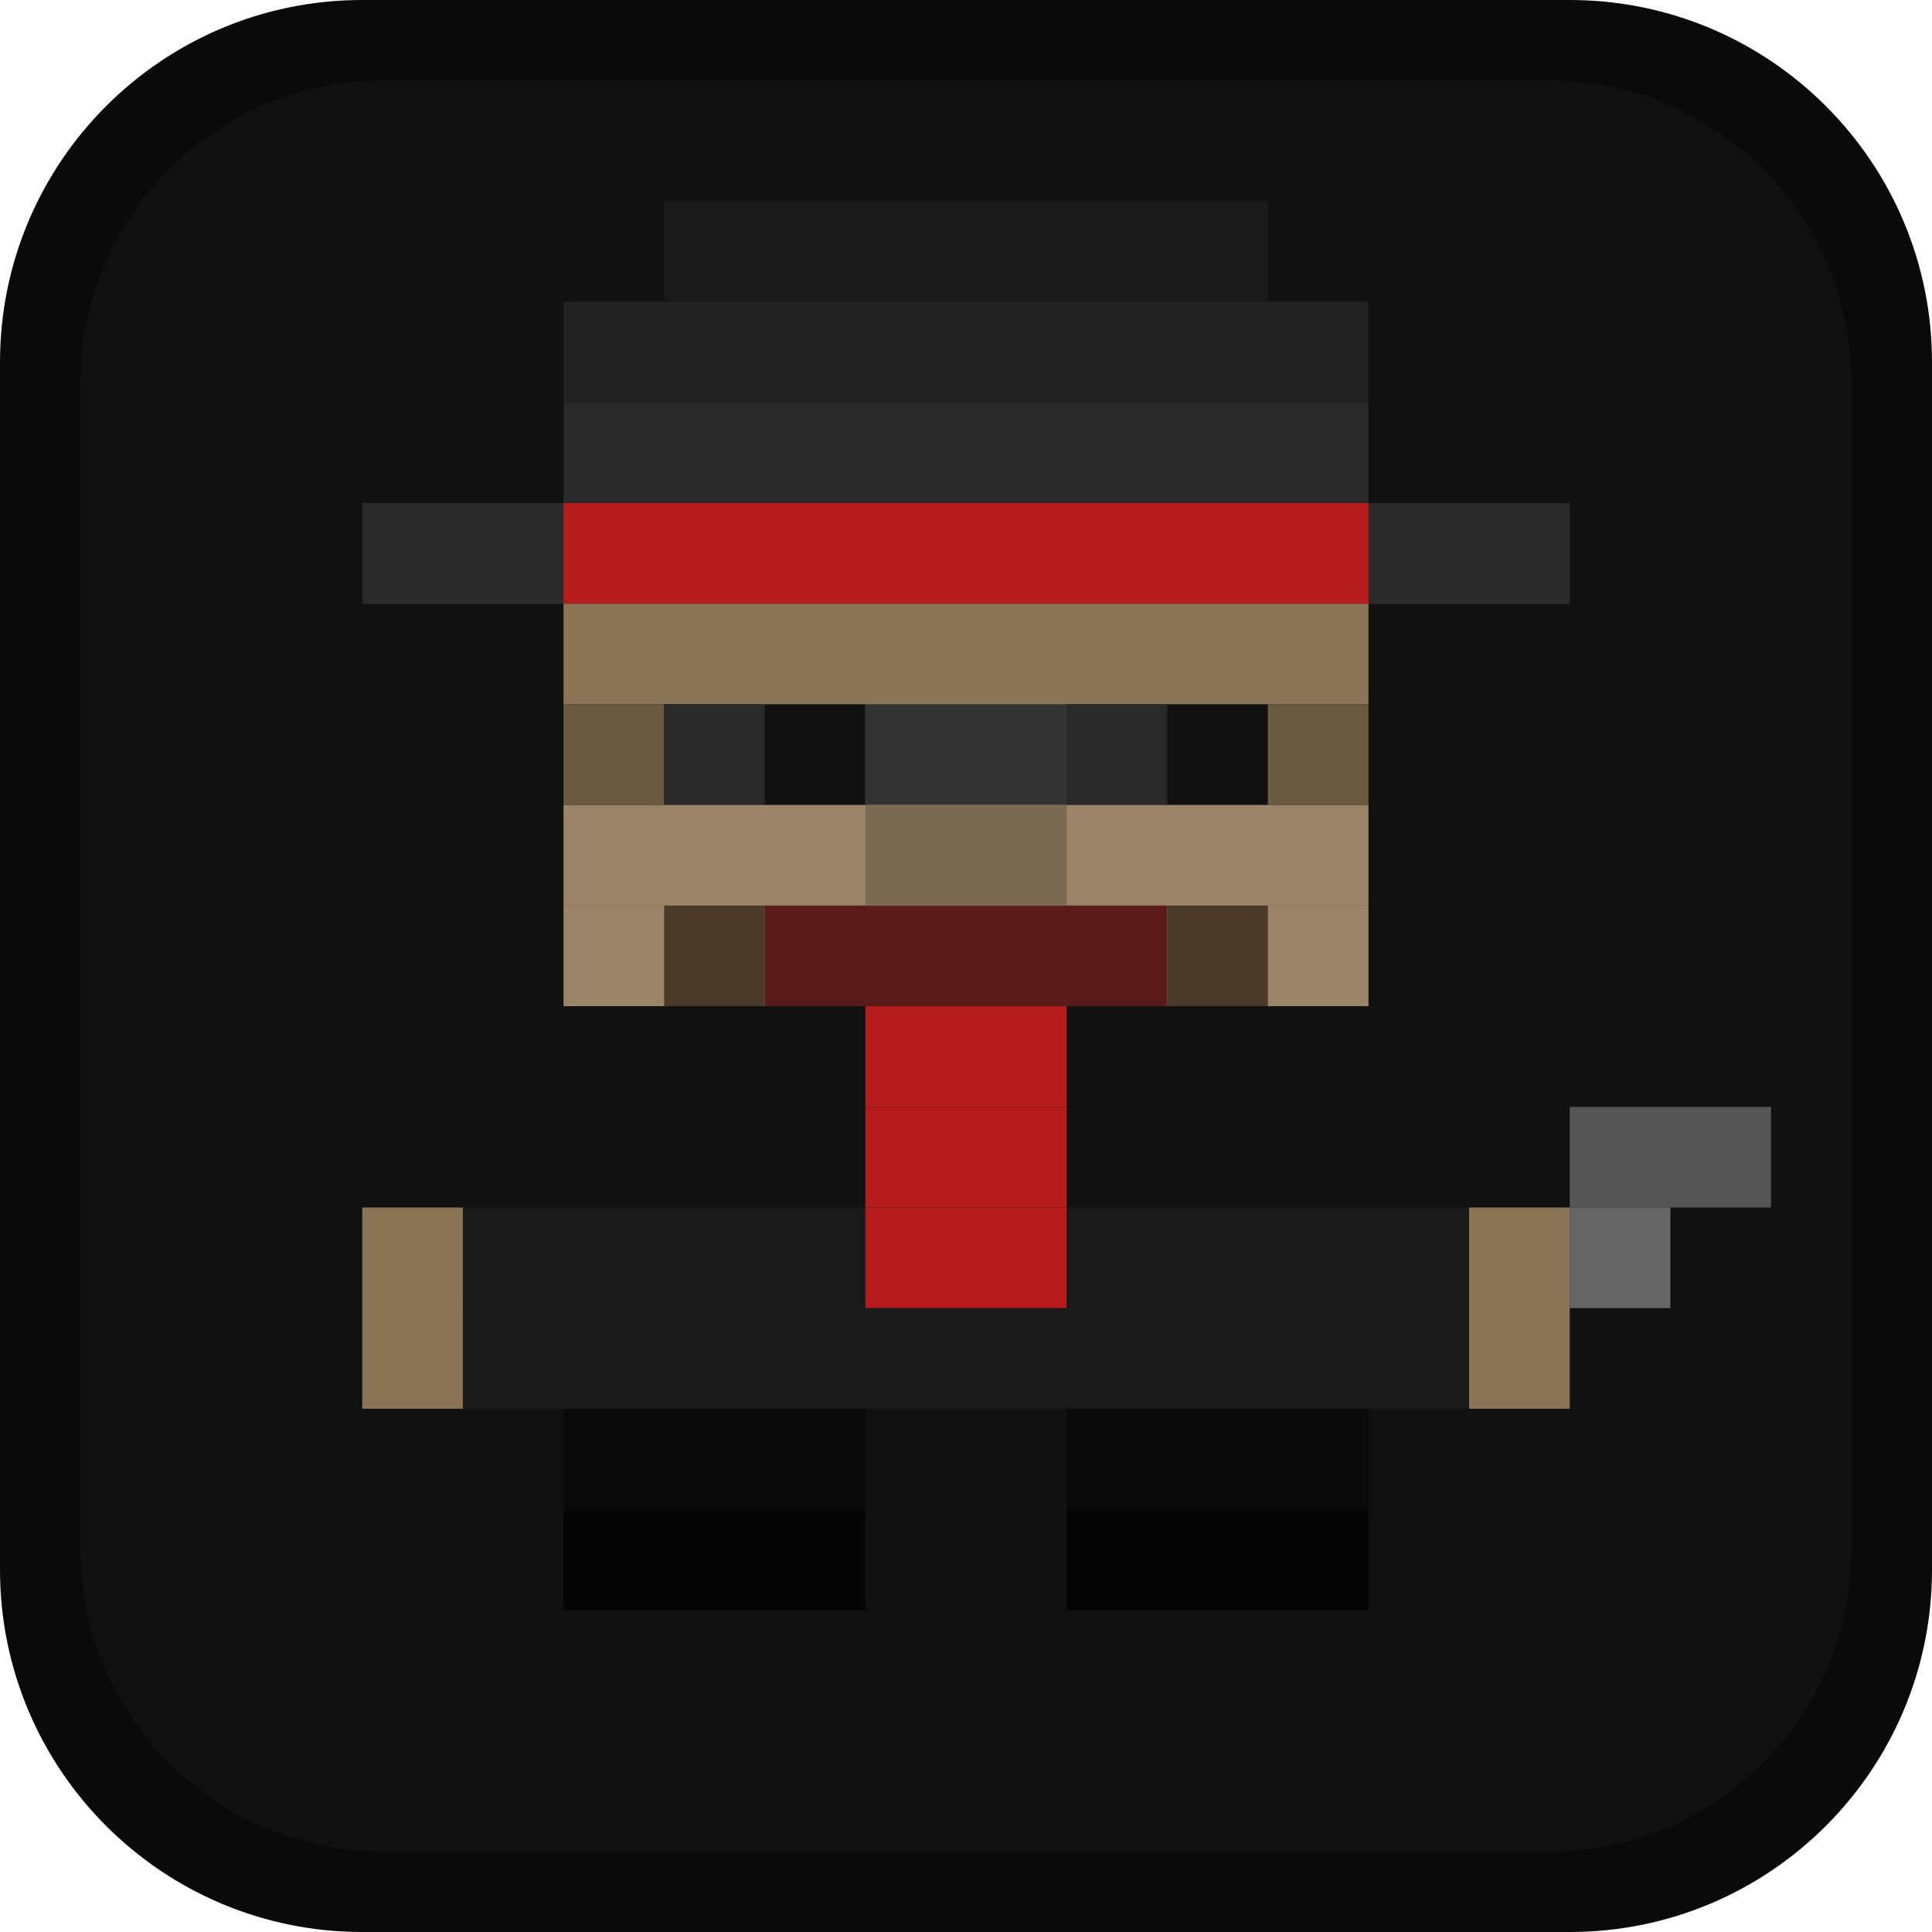
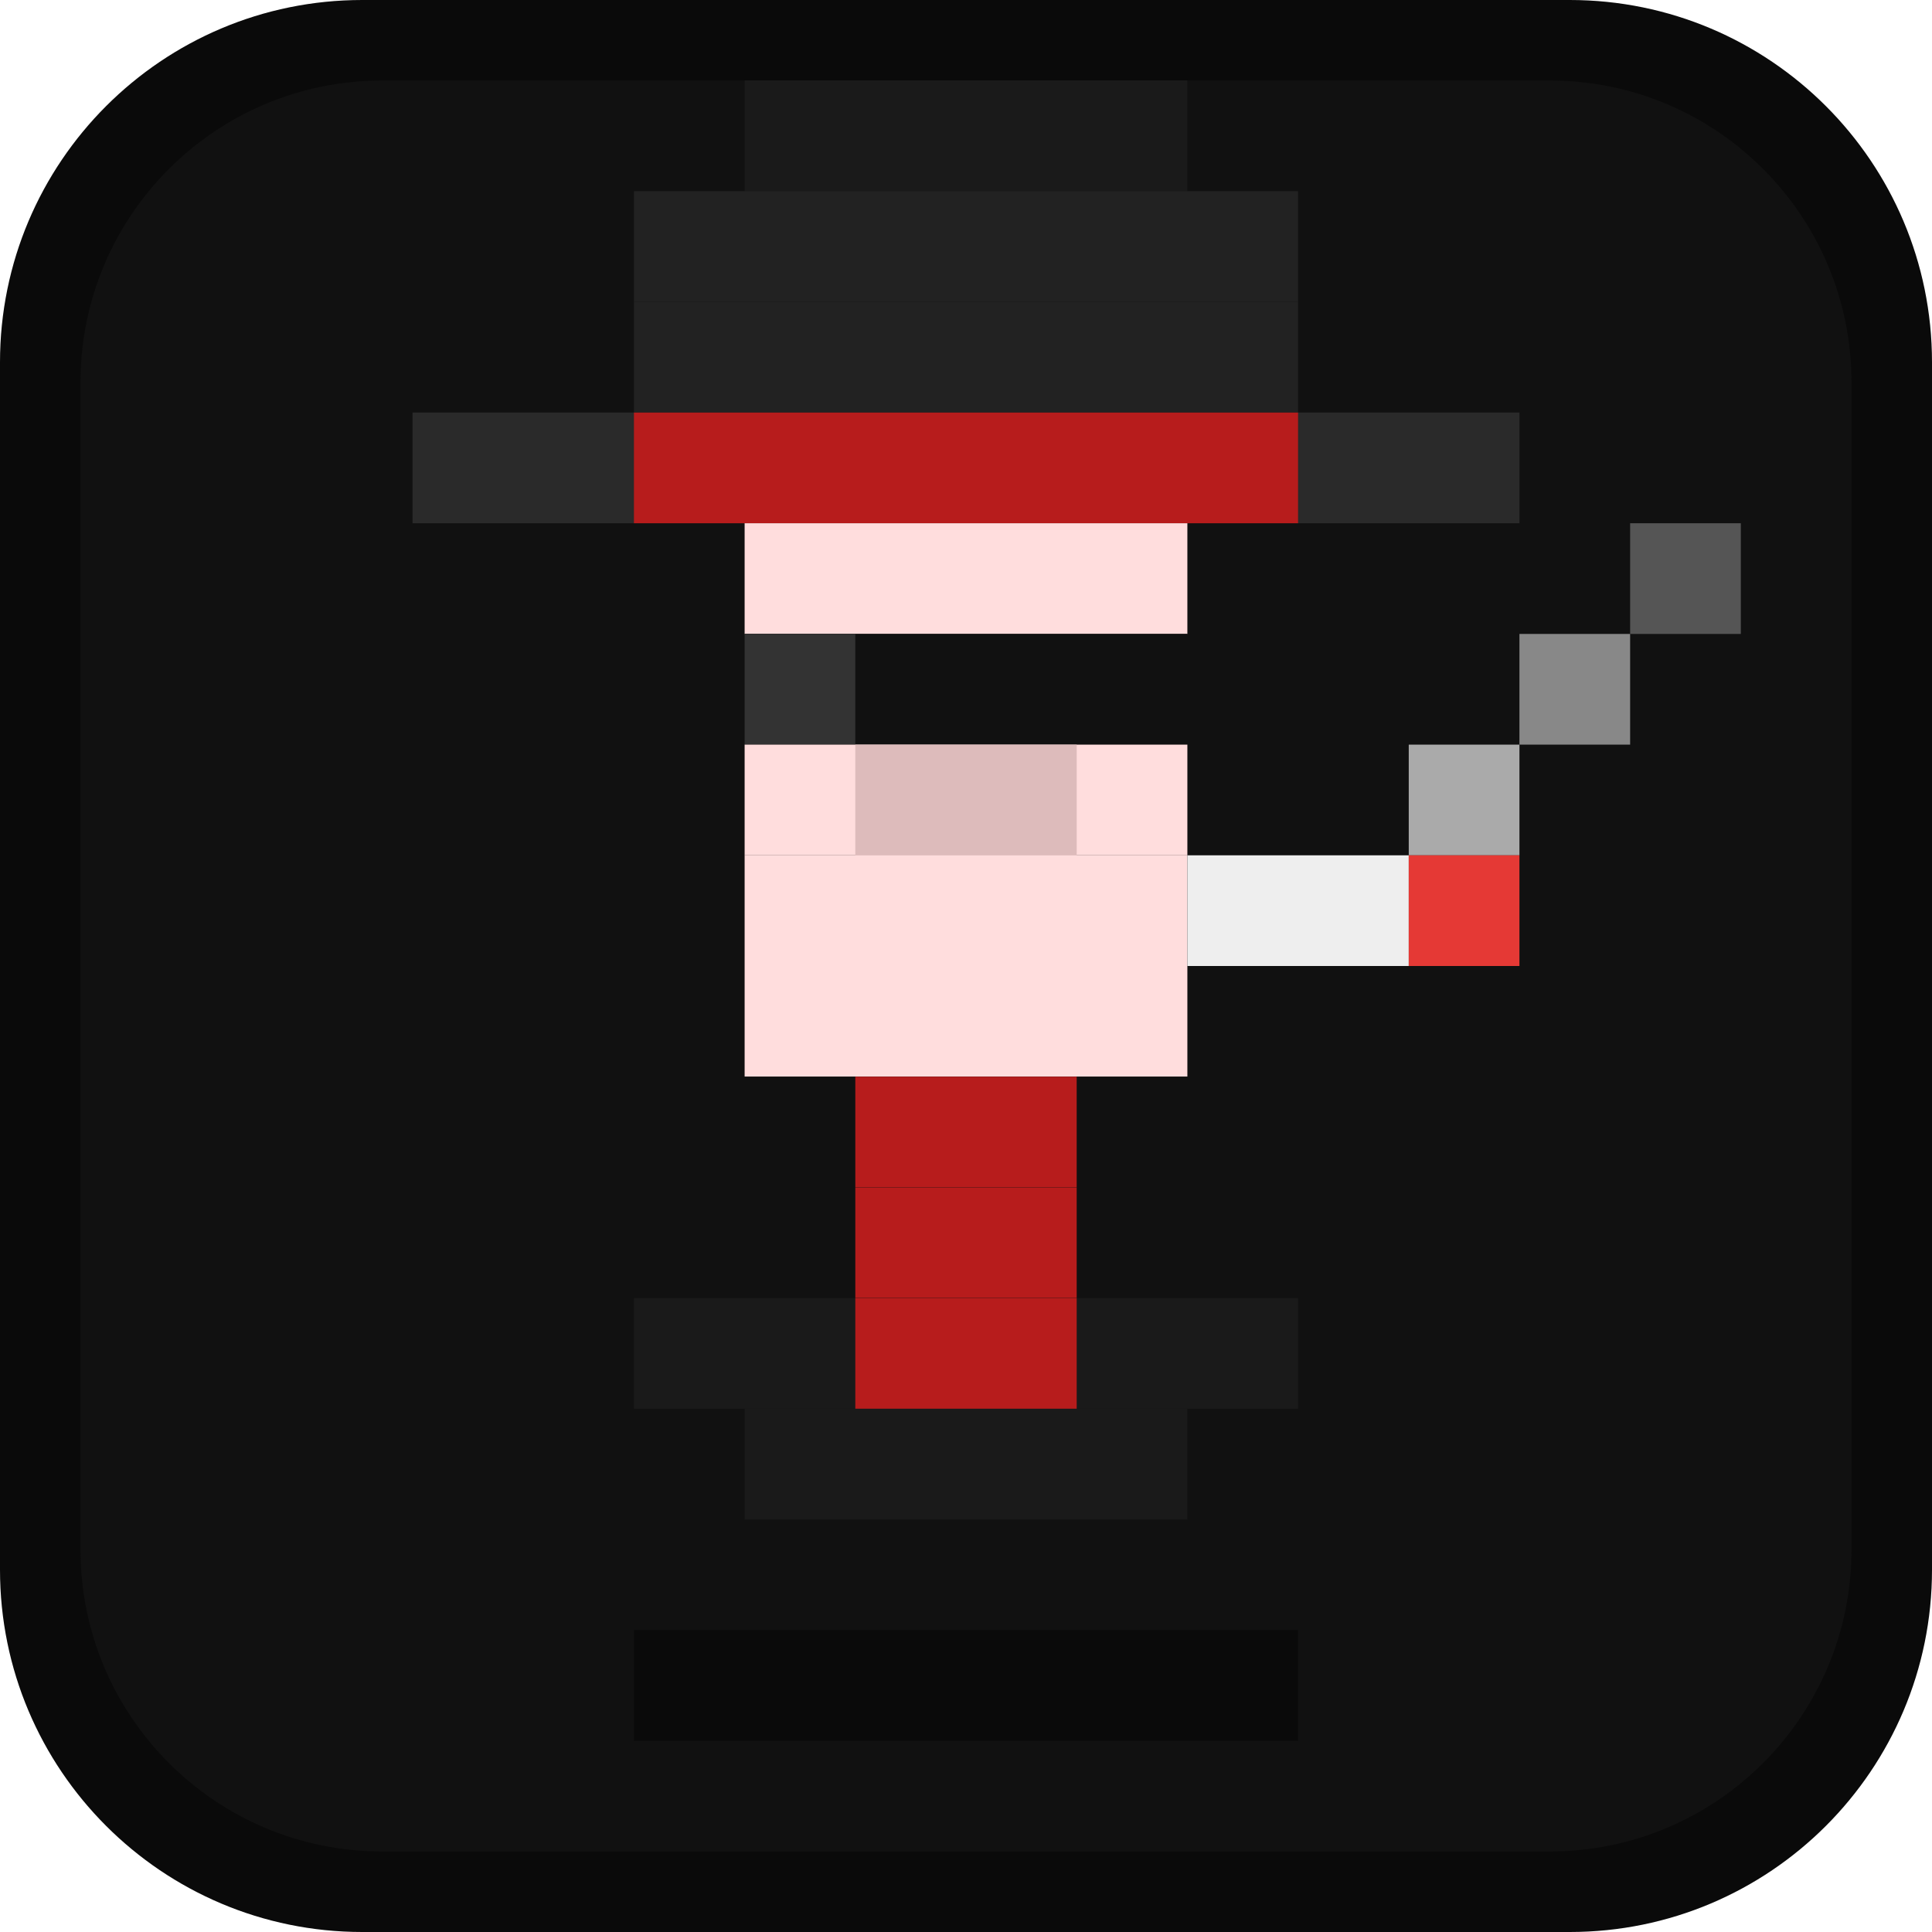
<svg xmlns="http://www.w3.org/2000/svg" viewBox="0 0 192 192">
  <rect width="192" height="192" rx="36" fill="#0a0a0a" />
  <rect x="8" y="8" width="176" height="176" rx="30" fill="#111" />
-   <g transform="translate(16, 20) scale(10)">
-     <rect x="5" y="0" width="6" height="1" fill="#1a1a1a" />
-     <rect x="4" y="1" width="8" height="1" fill="#222" />
-     <rect x="4" y="2" width="8" height="1" fill="#2a2a2a" />
-     <rect x="2" y="3" width="12" height="1" fill="#2a2a2a" />
-     <rect x="4" y="3" width="8" height="1" fill="#b71c1c" />
-     <rect x="4" y="4" width="8" height="1" fill="#8b7355" />
-     <rect x="4" y="5" width="8" height="1" fill="#6b5a42" />
-     <rect x="5" y="5" width="2" height="1" fill="#111" />
-     <rect x="9" y="5" width="2" height="1" fill="#111" />
-     <rect x="7" y="5" width="2" height="1" fill="#333" />
-     <rect x="5" y="5" width="1" height="1" fill="#2a2a2a" />
-     <rect x="9" y="5" width="1" height="1" fill="#2a2a2a" />
-     <rect x="4" y="6" width="8" height="1" fill="#9b8468" />
-     <rect x="7" y="6" width="2" height="1" fill="#7a6a52" />
-     <rect x="4" y="7" width="8" height="1" fill="#9b8468" />
-     <rect x="6" y="7" width="4" height="1" fill="#5a1a1a" />
-     <rect x="5" y="7" width="1" height="1" fill="#4a3a2a" />
-     <rect x="10" y="7" width="1" height="1" fill="#4a3a2a" />
-     <rect x="4" y="8" width="8" height="1" fill="#111" />
-     <rect x="7" y="8" width="2" height="1" fill="#b71c1c" />
-     <rect x="3" y="9" width="10" height="1" fill="#111" />
+   <g transform="translate(8, 8) scale(11)">
+     <rect x="12" y="6" width="1" height="1" fill="#aaa" />
+     <rect x="13" y="5" width="1" height="1" fill="#888" />
+     <rect x="14" y="4" width="1" height="1" fill="#555" />
+     <rect x="6" y="0" width="4" height="1" fill="#1a1a1a" />
+     <rect x="5" y="1" width="6" height="1" fill="#222" />
+     <rect x="5" y="2" width="6" height="1" fill="#222" />
+     <rect x="3" y="3" width="10" height="1" fill="#2a2a2a" />
+     <rect x="5" y="3" width="6" height="1" fill="#b71c1c" />
+     <rect x="6" y="4" width="4" height="1" fill="#fdd" />
+     <rect x="6" y="5" width="4" height="1" fill="#111" />
+     <rect x="6" y="5" width="1" height="1" fill="#333" />
+     <rect x="6" y="6" width="4" height="1" fill="#fdd" />
+     <rect x="7" y="6" width="2" height="1" fill="#dbb" />
+     <rect x="6" y="7" width="4" height="1" fill="#fdd" />
+     <rect x="10" y="7" width="2" height="1" fill="#eee" />
+     <rect x="12" y="7" width="1" height="1" fill="#e53935" />
+     <rect x="6" y="8" width="4" height="1" fill="#fdd" />
+     <rect x="5" y="9" width="6" height="1" fill="#111" />
    <rect x="7" y="9" width="2" height="1" fill="#b71c1c" />
-     <rect x="3" y="10" width="10" height="1" fill="#1a1a1a" />
+     <rect x="5" y="10" width="6" height="1" fill="#111" />
    <rect x="7" y="10" width="2" height="1" fill="#b71c1c" />
-     <rect x="3" y="11" width="10" height="1" fill="#1a1a1a" />
-     <rect x="2" y="10" width="1" height="2" fill="#8b7355" />
-     <rect x="13" y="10" width="1" height="2" fill="#8b7355" />
-     <rect x="14" y="9" width="2" height="1" fill="#555" />
-     <rect x="14" y="10" width="1" height="1" fill="#666" />
-     <rect x="4" y="12" width="3" height="1" fill="#0a0a0a" />
-     <rect x="9" y="12" width="3" height="1" fill="#0a0a0a" />
-     <rect x="4" y="13" width="3" height="1" fill="#050505" />
-     <rect x="9" y="13" width="3" height="1" fill="#050505" />
+     <rect x="5" y="11" width="6" height="1" fill="#1a1a1a" />
+     <rect x="7" y="11" width="2" height="1" fill="#b71c1c" />
+     <rect x="6" y="12" width="4" height="1" fill="#1a1a1a" />
+     <rect x="6" y="13" width="2" height="1" fill="#111" />
+     <rect x="8" y="13" width="2" height="1" fill="#111" />
+     <rect x="5" y="14" width="3" height="1" fill="#0a0a0a" />
+     <rect x="8" y="14" width="3" height="1" fill="#0a0a0a" />
  </g>
</svg>
